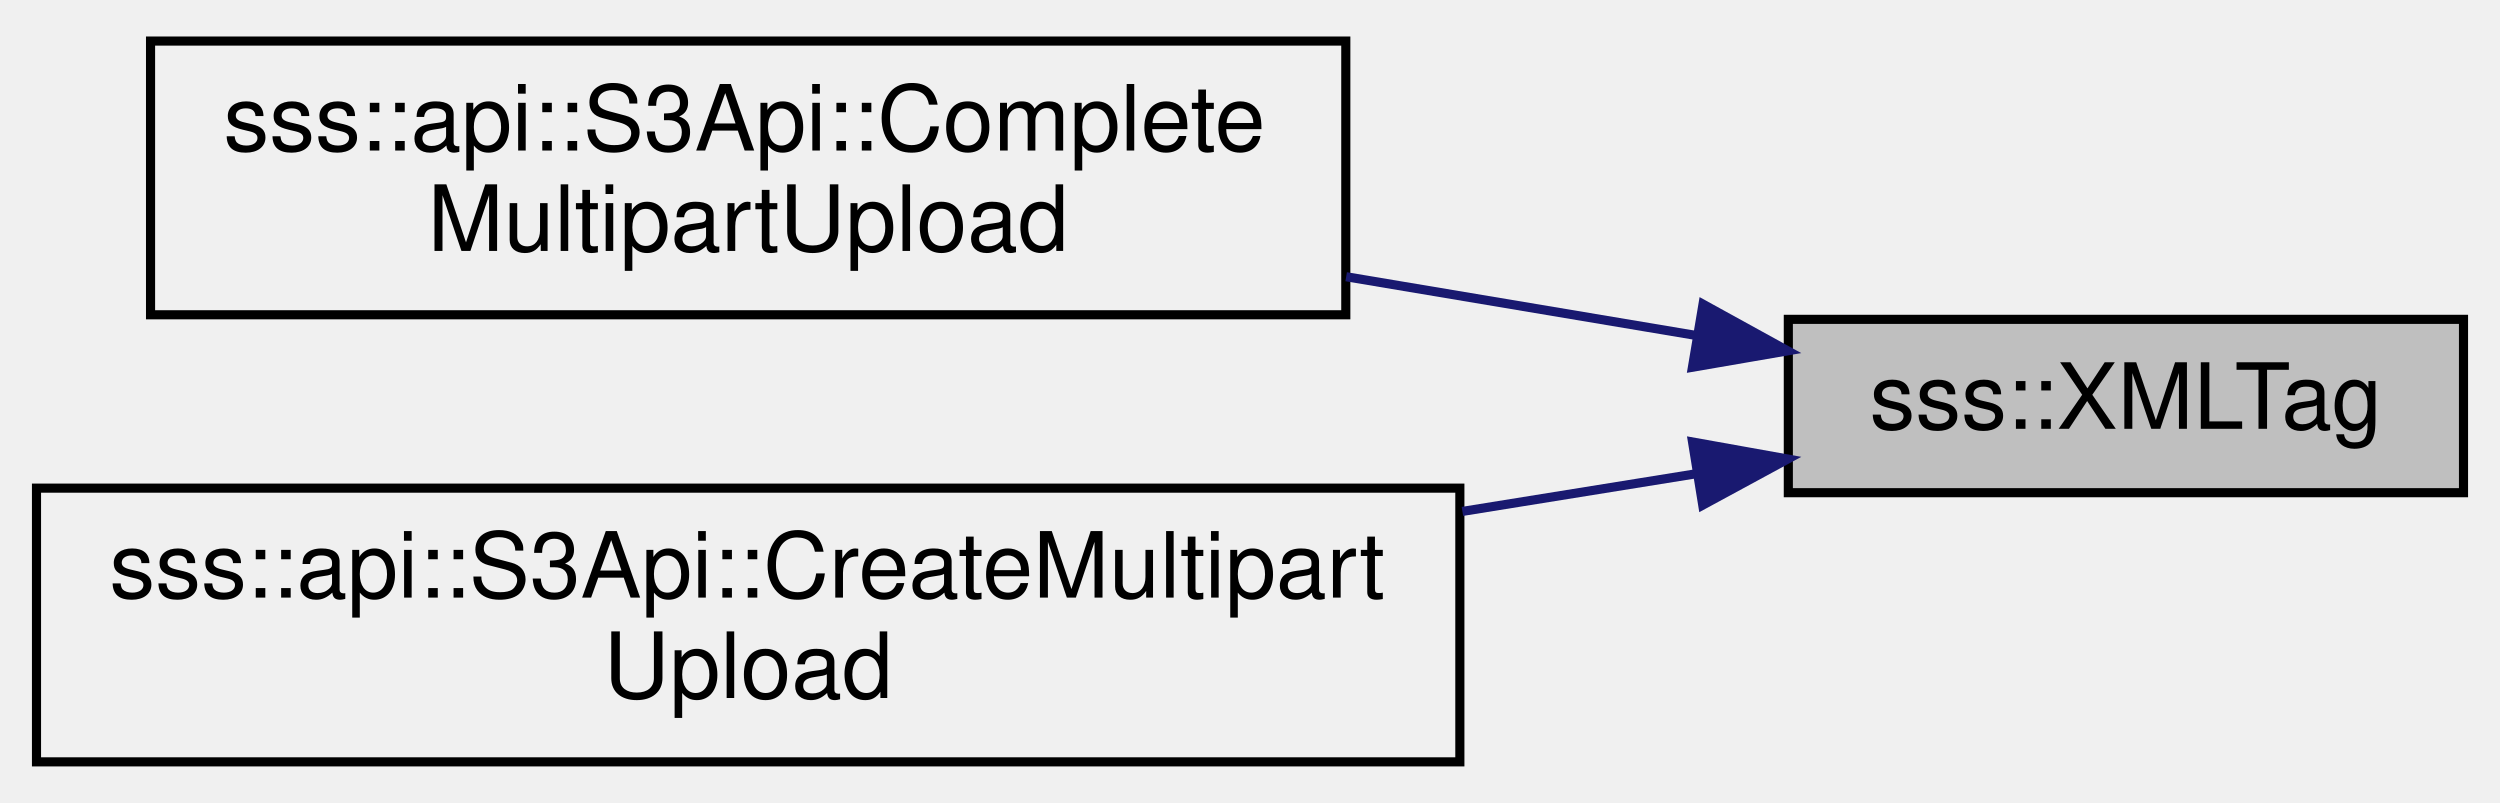
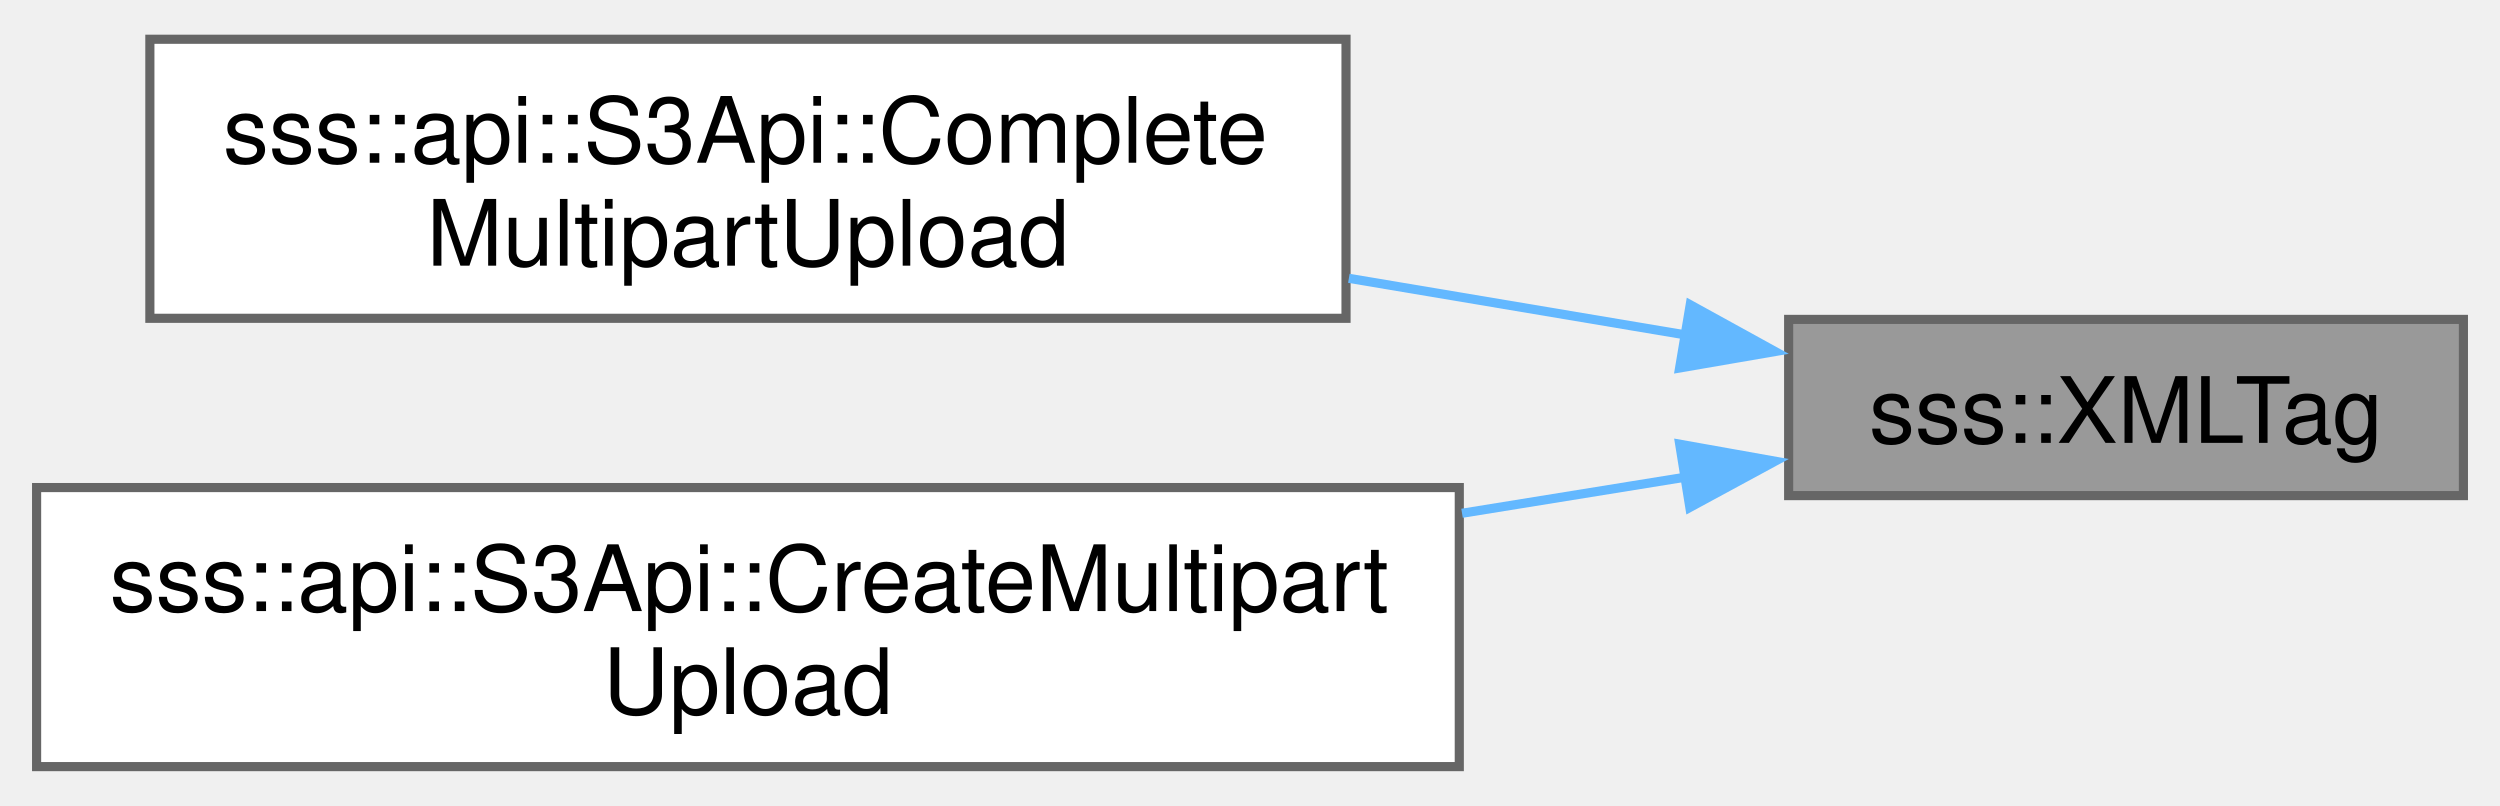
- <svg xmlns="http://www.w3.org/2000/svg" xmlns:xlink="http://www.w3.org/1999/xlink" width="274pt" height="88pt" viewBox="0.00 0.00 274.00 88.00">
-   <g id="graph0" class="graph" transform="scale(1 1) rotate(0) translate(4 84)">
+ <svg xmlns="http://www.w3.org/2000/svg" xmlns:xlink="http://www.w3.org/1999/xlink" width="273pt" height="88pt" viewBox="0.00 0.00 273.25 87.50">
+   <g id="graph0" class="graph" transform="scale(1 1) rotate(0) translate(4 83.5)">
    <g id="node1" class="node">
      <g id="a_node1">
        <a xlink:title="Extract and return content of XML tag.">
-           <polygon fill="#bfbfbf" stroke="black" points="192,-30 192,-49 266,-49 266,-30 192,-30" />
-           <text text-anchor="middle" x="229" y="-37" font-family="Helvetica,sans-Serif" font-size="10.00">sss::XMLTag</text>
+           <polygon fill="#999999" stroke="#666666" points="265.25,-48.88 191.5,-48.88 191.5,-29.62 265.25,-29.62 265.25,-48.88" />
+           <text text-anchor="middle" x="228.38" y="-35.38" font-family="Helvetica,sans-Serif" font-size="10.00">sss::XMLTag</text>
        </a>
      </g>
    </g>
    <g id="node2" class="node">
      <g id="a_node2">
        <a xlink:href="classsss_1_1api_1_1S3Api.html#a98f999a216121118dd569c7ef0c28ff3" target="_top" xlink:title="Complete multipart upload.">
-           <polygon fill="none" stroke="black" points="12.5,-49.5 12.5,-79.5 143.5,-79.5 143.5,-49.5 12.5,-49.5" />
-           <text text-anchor="start" x="20.5" y="-67.5" font-family="Helvetica,sans-Serif" font-size="10.00">sss::api::S3Api::Complete</text>
-           <text text-anchor="middle" x="78" y="-56.5" font-family="Helvetica,sans-Serif" font-size="10.00">MultipartUpload</text>
+           <polygon fill="white" stroke="#666666" points="143.12,-79.5 12.38,-79.5 12.38,-49 143.12,-49 143.12,-79.5" />
+           <text text-anchor="start" x="20.38" y="-66" font-family="Helvetica,sans-Serif" font-size="10.00">sss::api::S3Api::Complete</text>
+           <text text-anchor="middle" x="77.75" y="-54.75" font-family="Helvetica,sans-Serif" font-size="10.00">MultipartUpload</text>
        </a>
      </g>
    </g>
    <g id="edge1" class="edge">
-       <path fill="none" stroke="midnightblue" d="M182.03,-47.21C169.86,-49.25 156.5,-51.5 143.54,-53.67" />
-       <polygon fill="midnightblue" stroke="midnightblue" points="182.65,-50.66 191.93,-45.55 181.49,-43.75 182.65,-50.66" />
+       <path fill="none" stroke="#63b8ff" d="M180.18,-47.19C168.5,-49.15 155.78,-51.29 143.43,-53.37" />
+       <polygon fill="#63b8ff" stroke="#63b8ff" points="180.74,-50.48 190.02,-45.37 179.58,-43.57 180.74,-50.48" />
    </g>
    <g id="node3" class="node">
      <g id="a_node3">
        <a xlink:href="classsss_1_1api_1_1S3Api.html#a1796fafda3d90a4292a611ce1999433b" target="_top" xlink:title="Create multipart upload.">
-           <polygon fill="none" stroke="black" points="0,-0.5 0,-30.5 156,-30.5 156,-0.5 0,-0.5" />
-           <text text-anchor="start" x="8" y="-18.5" font-family="Helvetica,sans-Serif" font-size="10.00">sss::api::S3Api::CreateMultipart</text>
-           <text text-anchor="middle" x="78" y="-7.5" font-family="Helvetica,sans-Serif" font-size="10.00">Upload</text>
+           <polygon fill="white" stroke="#666666" points="155.5,-30.5 0,-30.5 0,0 155.5,0 155.5,-30.5" />
+           <text text-anchor="start" x="8" y="-17" font-family="Helvetica,sans-Serif" font-size="10.00">sss::api::S3Api::CreateMultipart</text>
+           <text text-anchor="middle" x="77.75" y="-5.75" font-family="Helvetica,sans-Serif" font-size="10.00">Upload</text>
        </a>
      </g>
    </g>
    <g id="edge2" class="edge">
-       <path fill="none" stroke="midnightblue" d="M181.91,-32.08C173.74,-30.76 165.03,-29.36 156.28,-27.95" />
-       <polygon fill="midnightblue" stroke="midnightblue" points="181.5,-35.56 191.93,-33.69 182.62,-28.64 181.5,-35.56" />
+       <path fill="none" stroke="#63b8ff" d="M180.29,-31.65C172.46,-30.38 164.15,-29.04 155.8,-27.69" />
+       <polygon fill="#63b8ff" stroke="#63b8ff" points="179.59,-35.24 190.02,-33.38 180.7,-28.33 179.59,-35.24" />
    </g>
  </g>
</svg>
